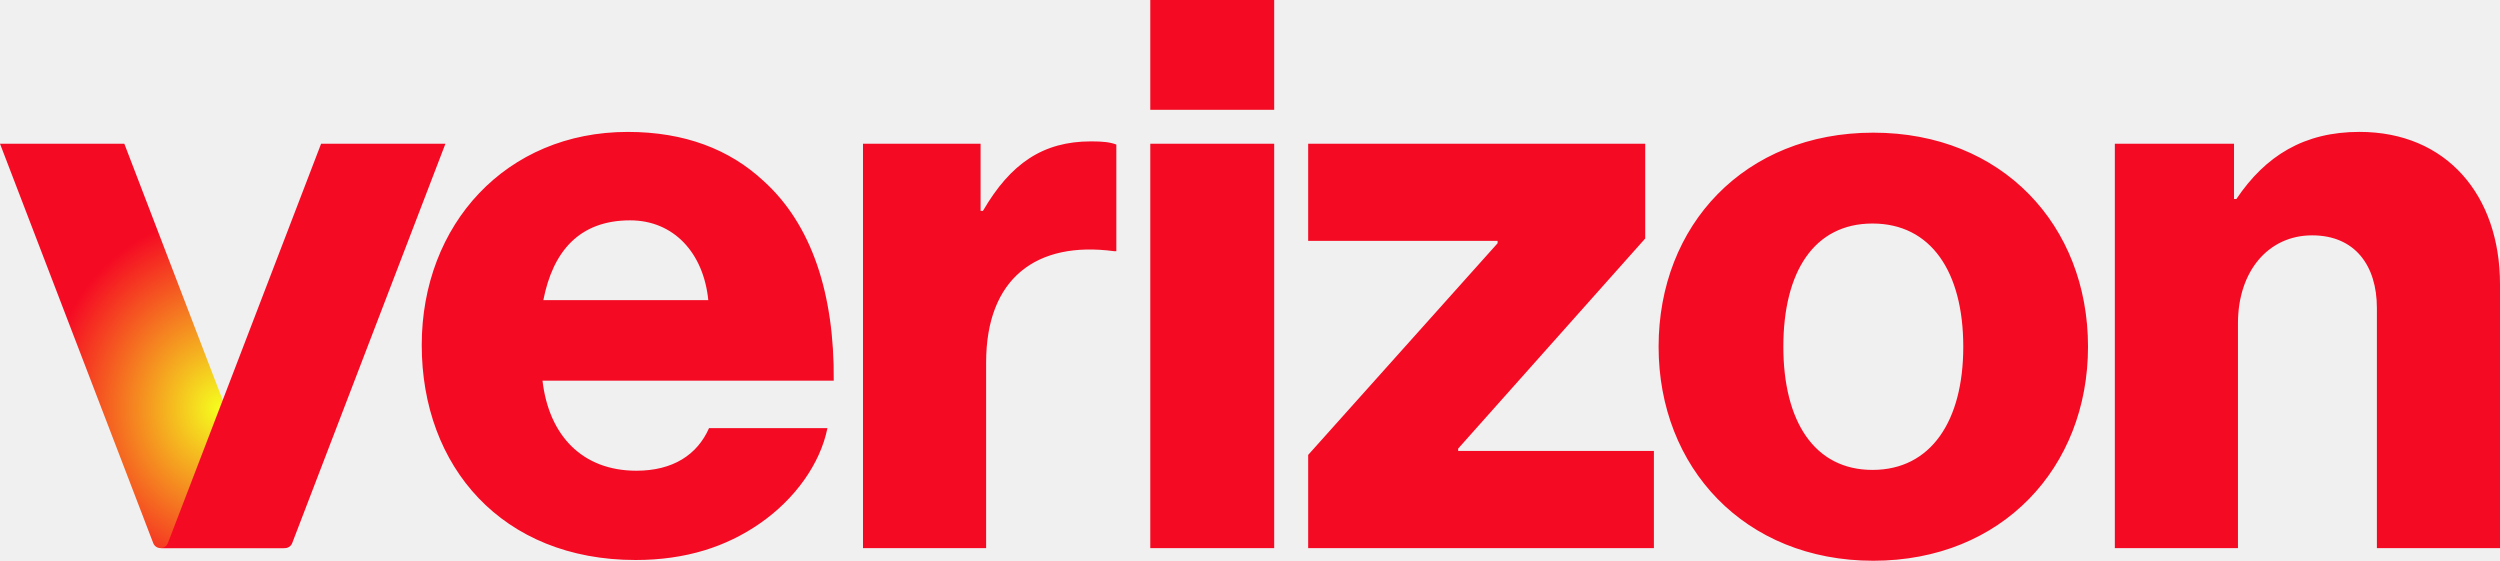
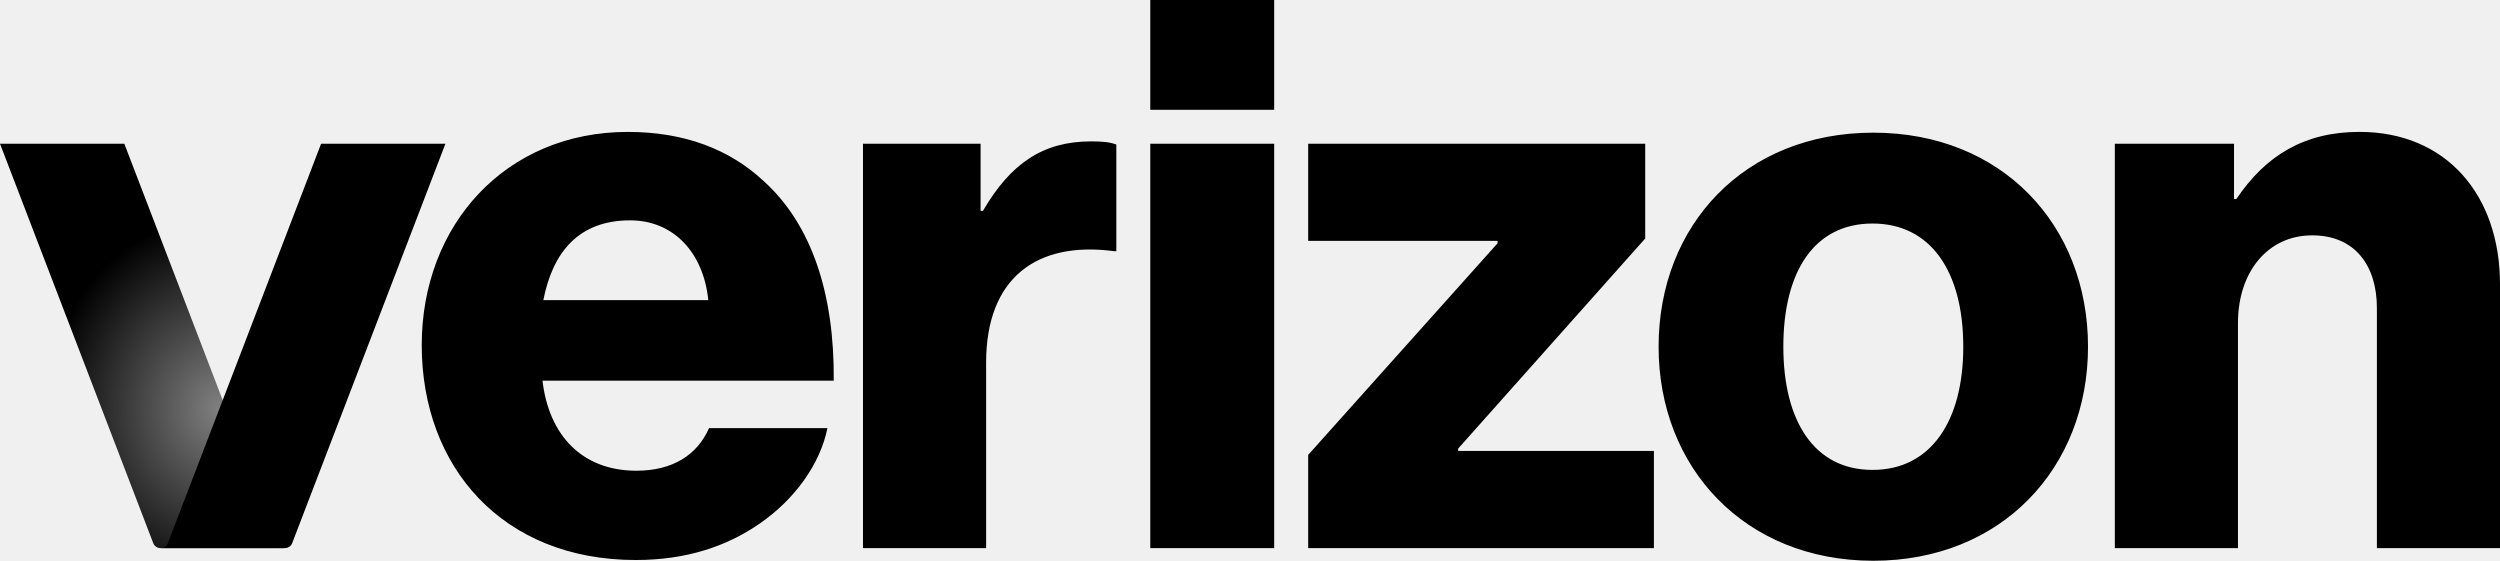
<svg xmlns="http://www.w3.org/2000/svg" width="100%" height="100%" viewBox="0 0 107 24" fill="none">
-   <g clip-path="url(#clip0_27181_3086)">
-     <path d="M90.515 23.459H95.785V13.826C95.785 11.628 97.068 10.073 98.961 10.073C100.785 10.073 101.731 11.357 101.731 13.183V23.459H107V12.169C107 8.349 104.704 5.645 100.986 5.645C98.622 5.645 96.967 6.658 95.717 8.518H95.616V6.152H90.515V23.459ZM80.177 5.678C74.671 5.678 70.988 9.633 70.988 14.839C70.988 20.012 74.669 24 80.177 24C85.686 24 89.367 20.012 89.367 14.839C89.367 9.635 85.686 5.678 80.177 5.678ZM80.144 20.112C77.644 20.112 76.327 18.017 76.327 14.839C76.327 11.628 77.644 9.567 80.144 9.567C82.643 9.567 84.028 11.63 84.028 14.839C84.03 18.017 82.645 20.112 80.144 20.112ZM55.99 23.459H70.787V19.301H62.409V19.2L70.415 10.208V6.152H55.99V10.31H64.097V10.411L55.99 19.47V23.459ZM49.232 23.459H54.535V6.152H49.232V23.459ZM36.936 23.459H42.206V15.516C42.206 11.899 44.368 10.31 47.678 10.75H47.779V6.186C47.509 6.085 47.204 6.051 46.699 6.051C44.637 6.051 43.252 6.997 42.07 9.025H41.969V6.152H36.936V23.459ZM27.239 20.147C24.909 20.147 23.49 18.626 23.219 16.294H35.684C35.718 12.575 34.739 9.601 32.678 7.743C31.225 6.391 29.299 5.646 26.867 5.646C21.665 5.646 18.05 9.601 18.05 14.773C18.05 19.978 21.496 23.968 27.205 23.968C29.368 23.968 31.09 23.393 32.509 22.413C34.029 21.366 35.109 19.844 35.414 18.323H30.347C29.842 19.47 28.793 20.147 27.239 20.147ZM26.97 9.431C28.829 9.431 30.112 10.817 30.315 12.846H23.255C23.659 10.783 24.774 9.431 26.97 9.431ZM49.232 0H54.535V4.699H49.232V0Z" fill="#F50A23" />
-     <path d="M0 6.152L6.558 23.245C6.608 23.375 6.733 23.46 6.872 23.46H12.193C12.054 23.46 11.929 23.375 11.879 23.245L5.321 6.152H0Z" fill="url(#paint0_radial_27181_3086)" />
-     <path d="M19.064 6.152L12.506 23.245C12.456 23.375 12.332 23.46 12.193 23.46H6.872C7.01 23.46 7.135 23.375 7.185 23.245L13.743 6.152H19.064Z" fill="#F50A23" />
-   </g>
+   <path d="M90.515 23.459H95.785V13.826C95.785 11.628 97.068 10.073 98.961 10.073C100.785 10.073 101.731 11.357 101.731 13.183V23.459H107V12.169C107 8.349 104.704 5.645 100.986 5.645C98.622 5.645 96.967 6.658 95.717 8.518H95.616V6.152H90.515V23.459ZM80.177 5.678C74.671 5.678 70.988 9.633 70.988 14.839C70.988 20.012 74.669 24 80.177 24C85.686 24 89.367 20.012 89.367 14.839C89.367 9.635 85.686 5.678 80.177 5.678ZM80.144 20.112C77.644 20.112 76.327 18.017 76.327 14.839C76.327 11.628 77.644 9.567 80.144 9.567C82.643 9.567 84.028 11.63 84.028 14.839C84.03 18.017 82.645 20.112 80.144 20.112ZM55.99 23.459H70.787V19.301H62.409V19.2L70.415 10.208V6.152H55.99V10.31H64.097V10.411L55.99 19.47V23.459ZM49.232 23.459H54.535V6.152H49.232V23.459ZM36.936 23.459H42.206V15.516C42.206 11.899 44.368 10.31 47.678 10.75H47.779V6.186C47.509 6.085 47.204 6.051 46.699 6.051C44.637 6.051 43.252 6.997 42.07 9.025H41.969V6.152H36.936V23.459ZM27.239 20.147C24.909 20.147 23.49 18.626 23.219 16.294H35.684C35.718 12.575 34.739 9.601 32.678 7.743C31.225 6.391 29.299 5.646 26.867 5.646C21.665 5.646 18.05 9.601 18.05 14.773C18.05 19.978 21.496 23.968 27.205 23.968C29.368 23.968 31.09 23.393 32.509 22.413C34.029 21.366 35.109 19.844 35.414 18.323H30.347C29.842 19.47 28.793 20.147 27.239 20.147ZM26.97 9.431C28.829 9.431 30.112 10.817 30.315 12.846H23.255C23.659 10.783 24.774 9.431 26.97 9.431ZM49.232 0H54.535V4.699H49.232V0Z" fill="currentColor" />
+   <path d="M0 6.152L6.558 23.245C6.608 23.375 6.733 23.46 6.872 23.46H12.193C12.054 23.46 11.929 23.375 11.879 23.245L5.321 6.152H0Z" fill="url(#paint0_radial_27181_3086)" />
+   <path d="M19.064 6.152L12.506 23.245C12.456 23.375 12.332 23.46 12.193 23.46H6.872C7.01 23.46 7.135 23.375 7.185 23.245L13.743 6.152H19.064Z" fill="currentColor" />
  <defs>
    <radialGradient id="paint0_radial_27181_3086" cx="0" cy="0" r="1" gradientUnits="userSpaceOnUse" gradientTransform="translate(9.43685 17.4934) rotate(-90) scale(8.21132 7.44531)">
-       <stop stop-color="#F5FF1E" />
-       <stop offset="1" stop-color="#F50A23" />
+       <stop stop-color="#808080" />
+       <stop offset="1" stop-color="currentColor" />
    </radialGradient>
-     <clipPath id="clip0_27181_3086">
-       <rect width="107" height="24" fill="white" />
-     </clipPath>
  </defs>
</svg>
